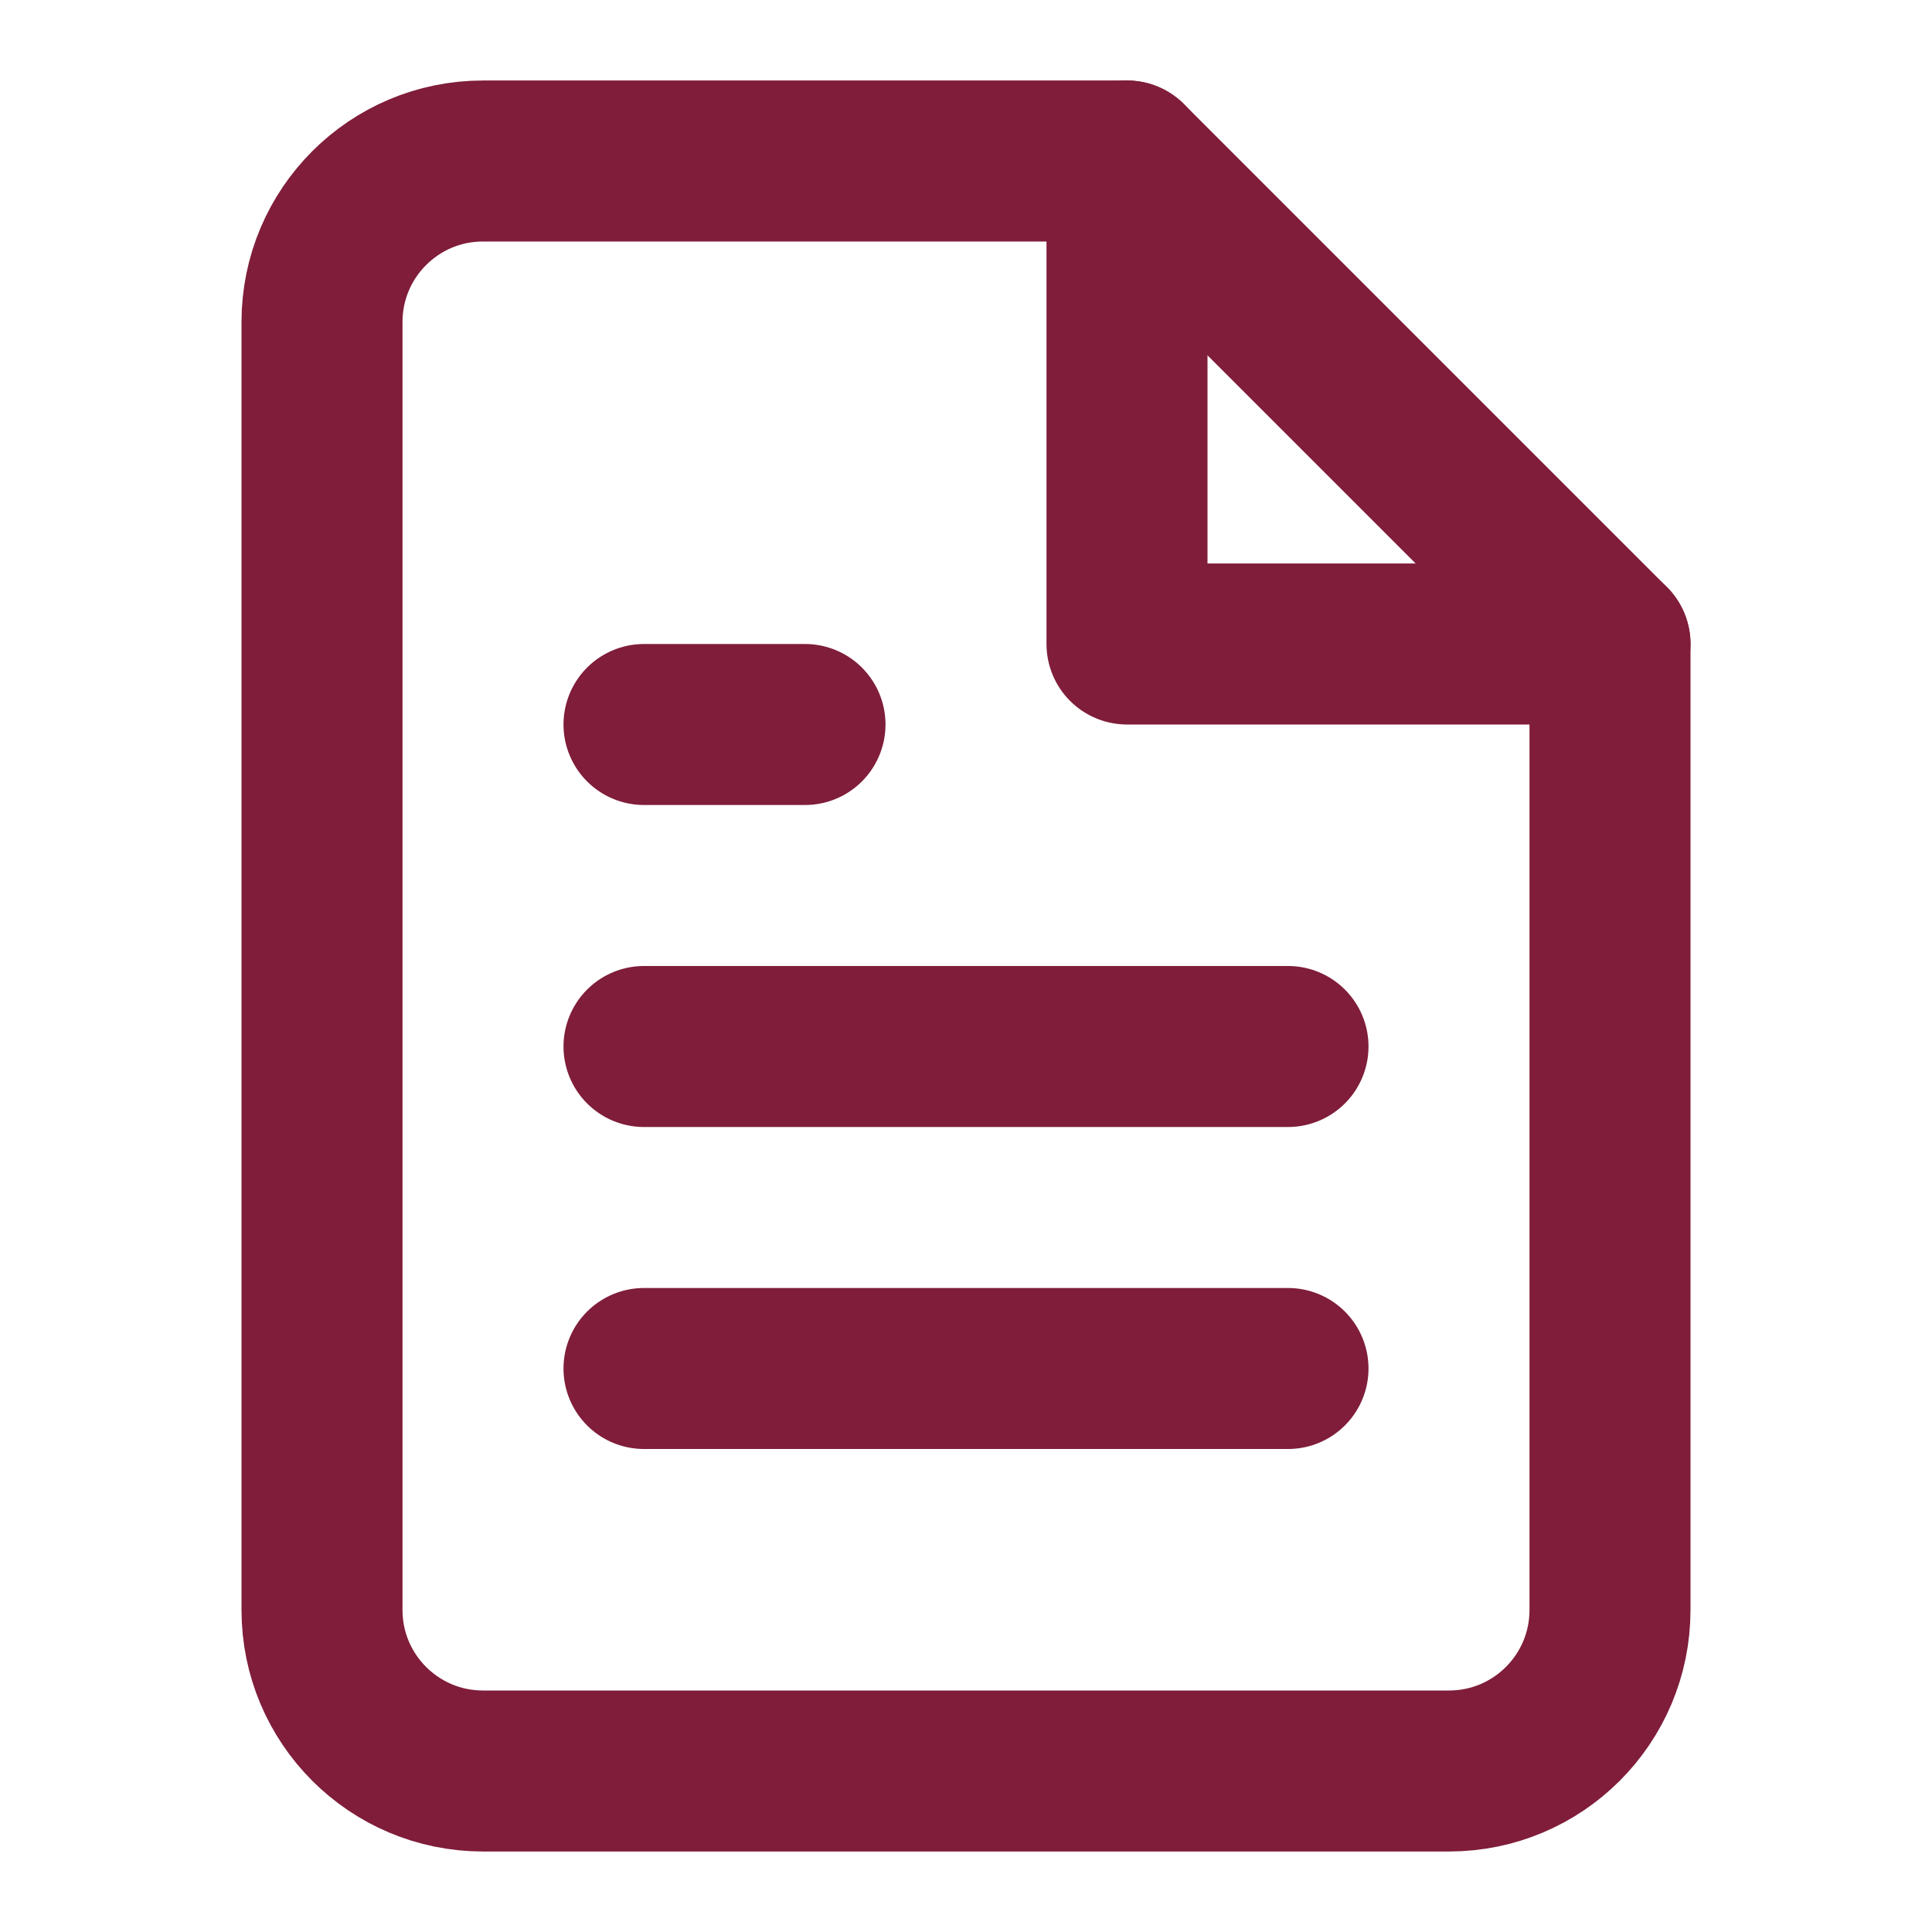
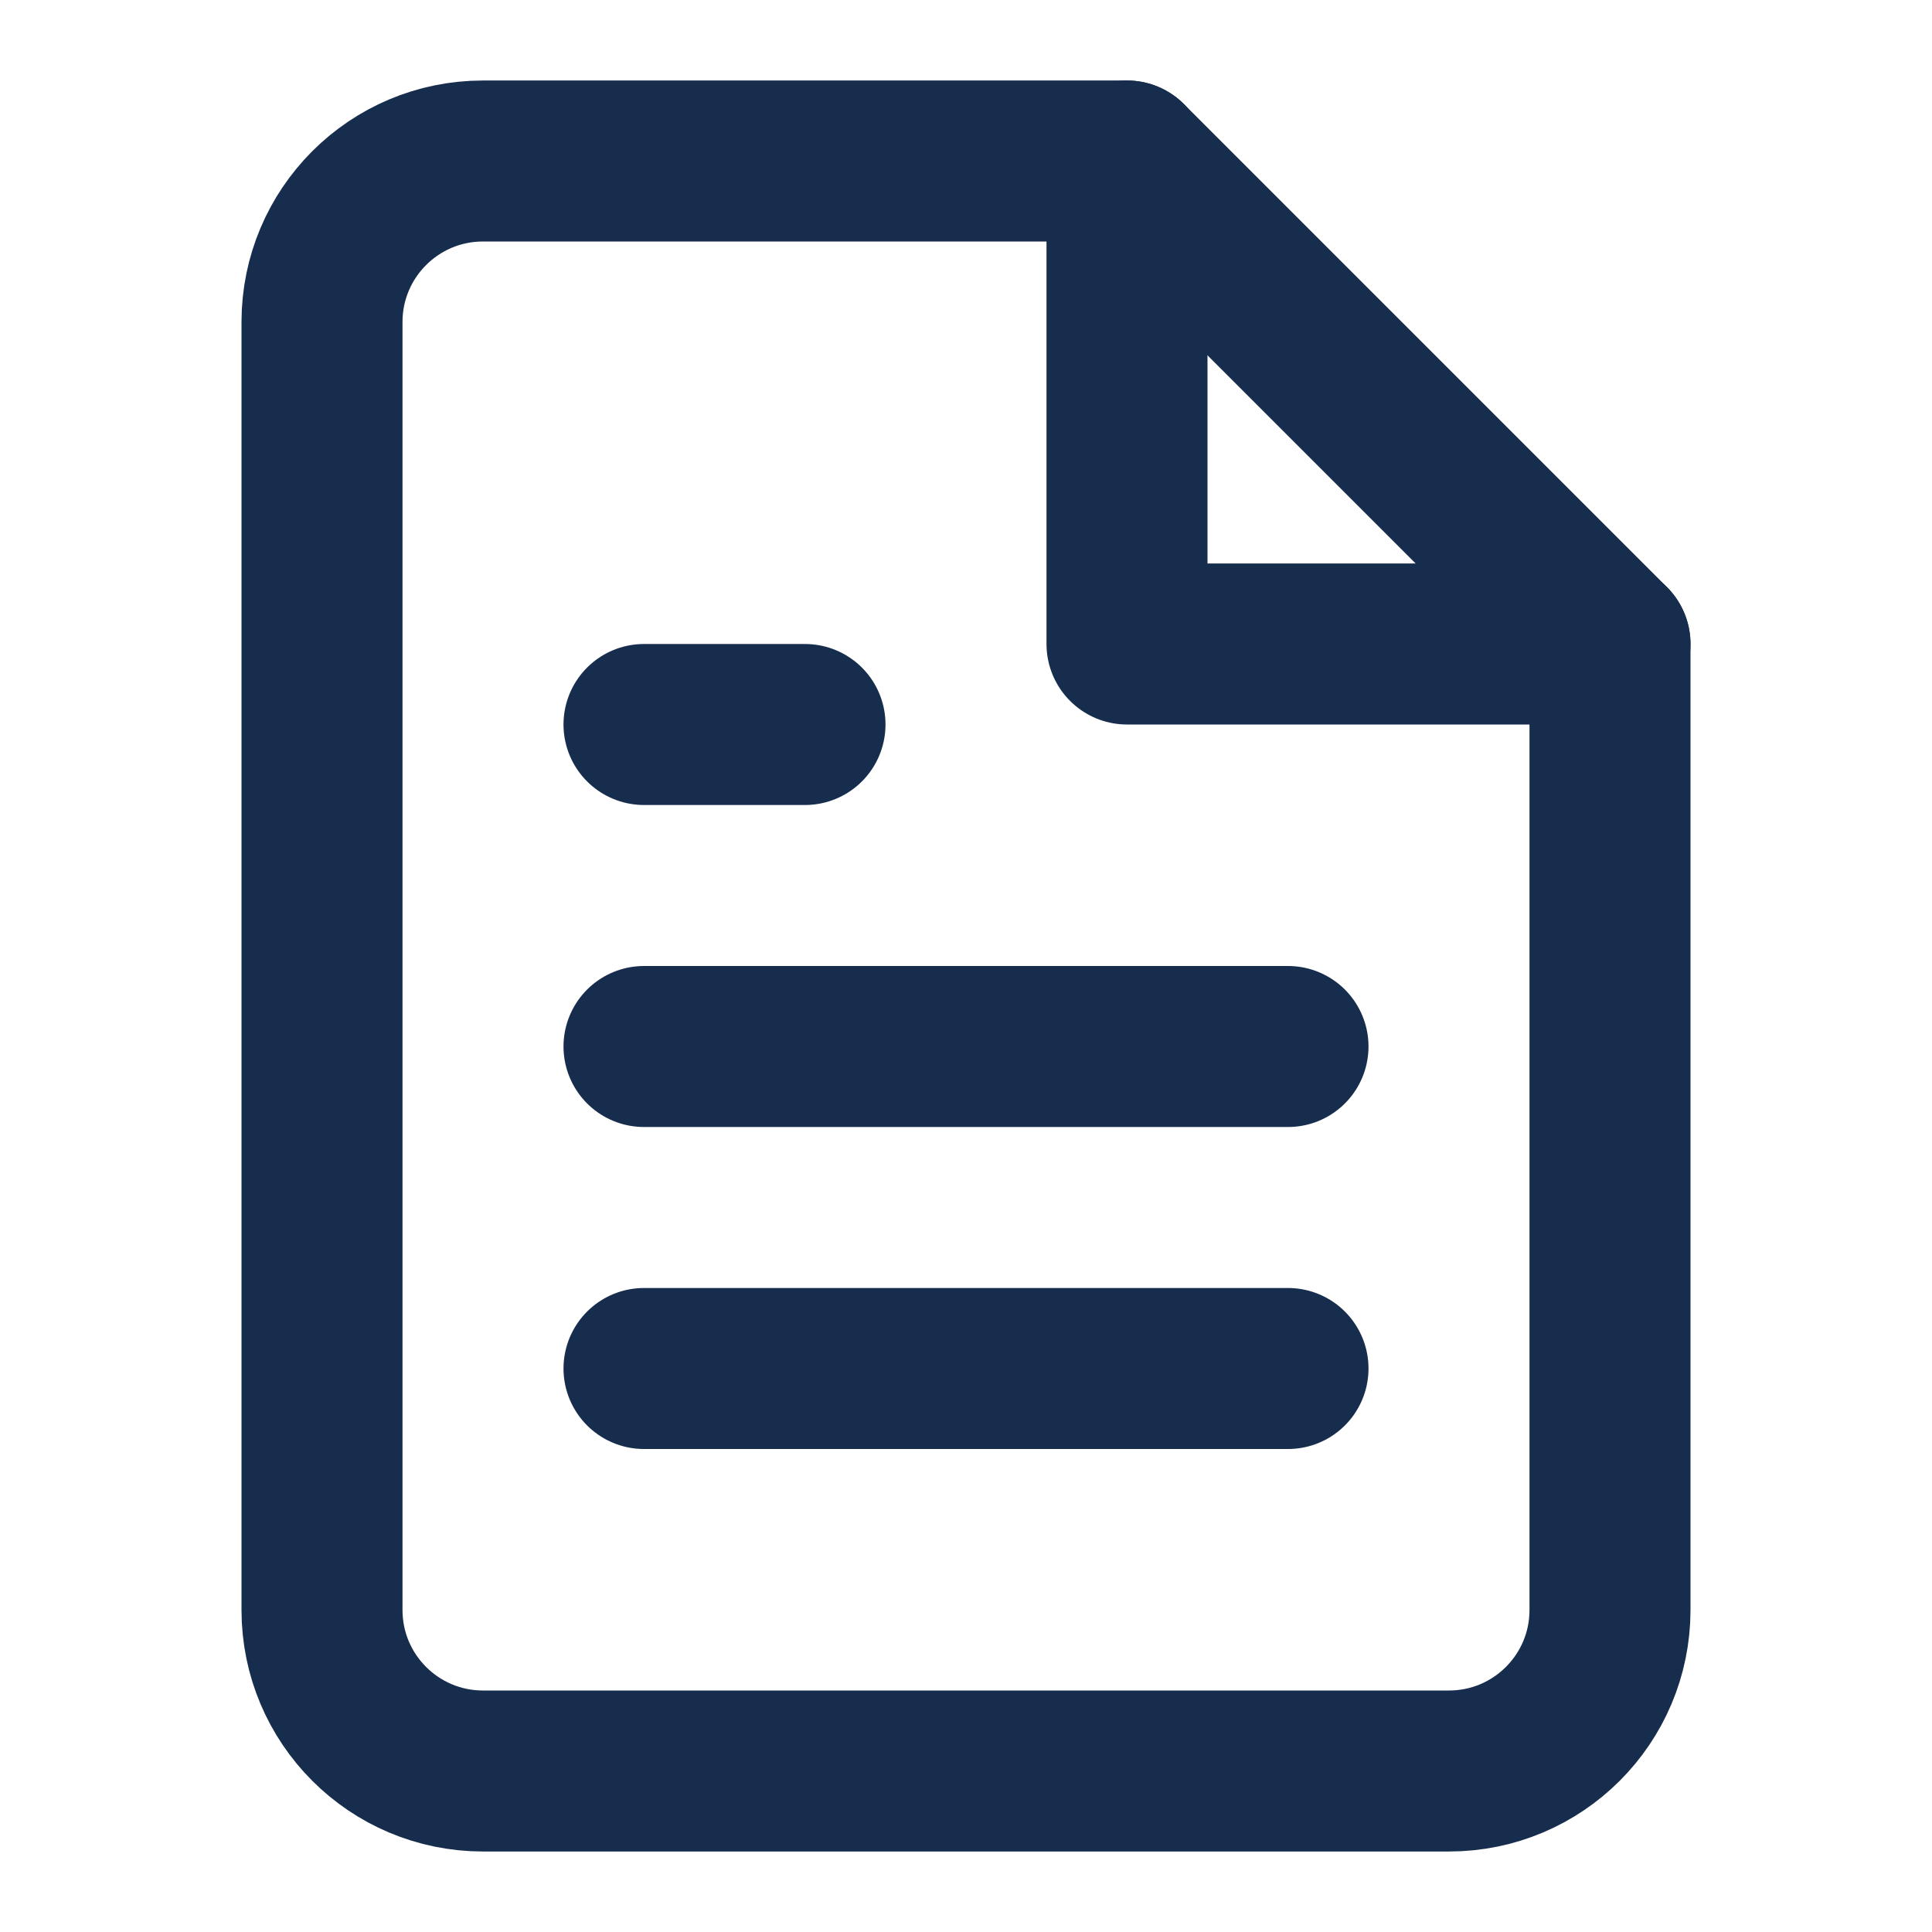
- <svg xmlns="http://www.w3.org/2000/svg" width="24" height="24" viewBox="0 0 24 24" fill="none" stroke="#7F1D3A" stroke-width="2" stroke-linecap="round" stroke-linejoin="round">
+ <svg xmlns="http://www.w3.org/2000/svg" width="24" height="24" viewBox="0 0 24 24" fill="none" stroke="#172D4D" stroke-width="2" stroke-linecap="round" stroke-linejoin="round">
  <path d="M14 2H6a2 2 0 0 0-2 2v16a2 2 0 0 0 2 2h12a2 2 0 0 0 2-2V8z" />
  <path d="M14 2v6h6" />
  <path d="M8 13h8M8 17h8M8 9h2" />
</svg>
